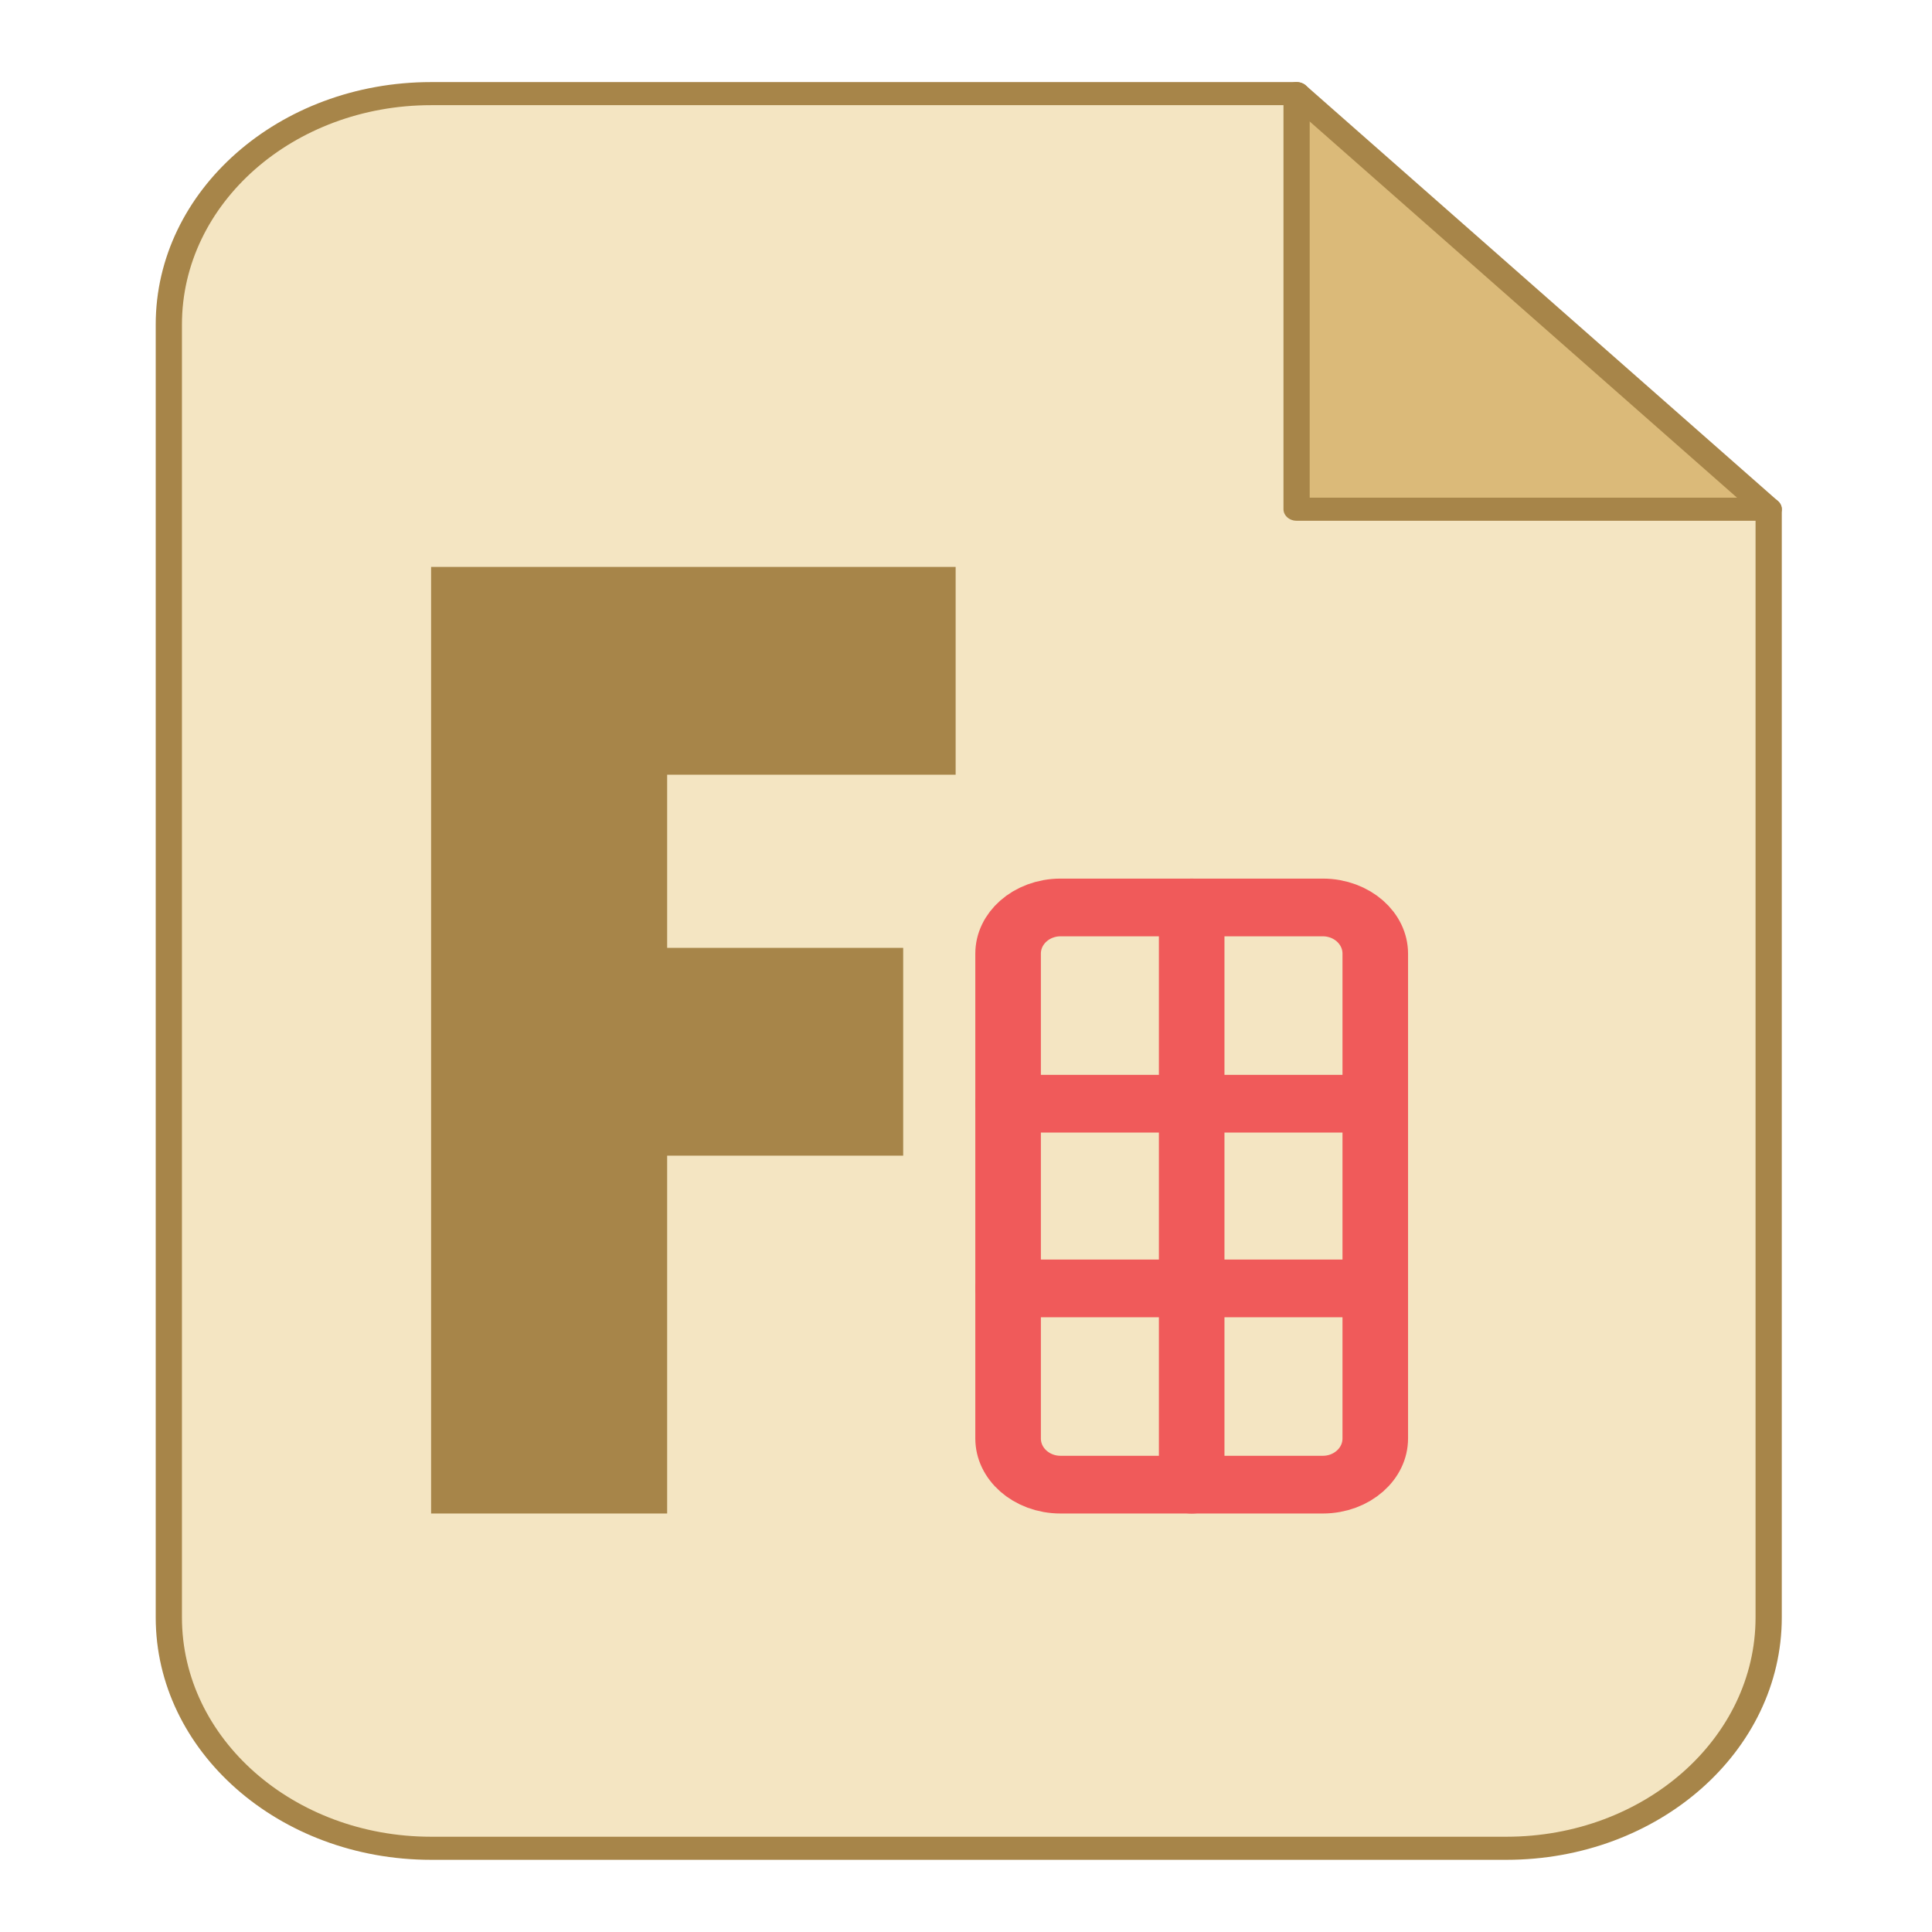
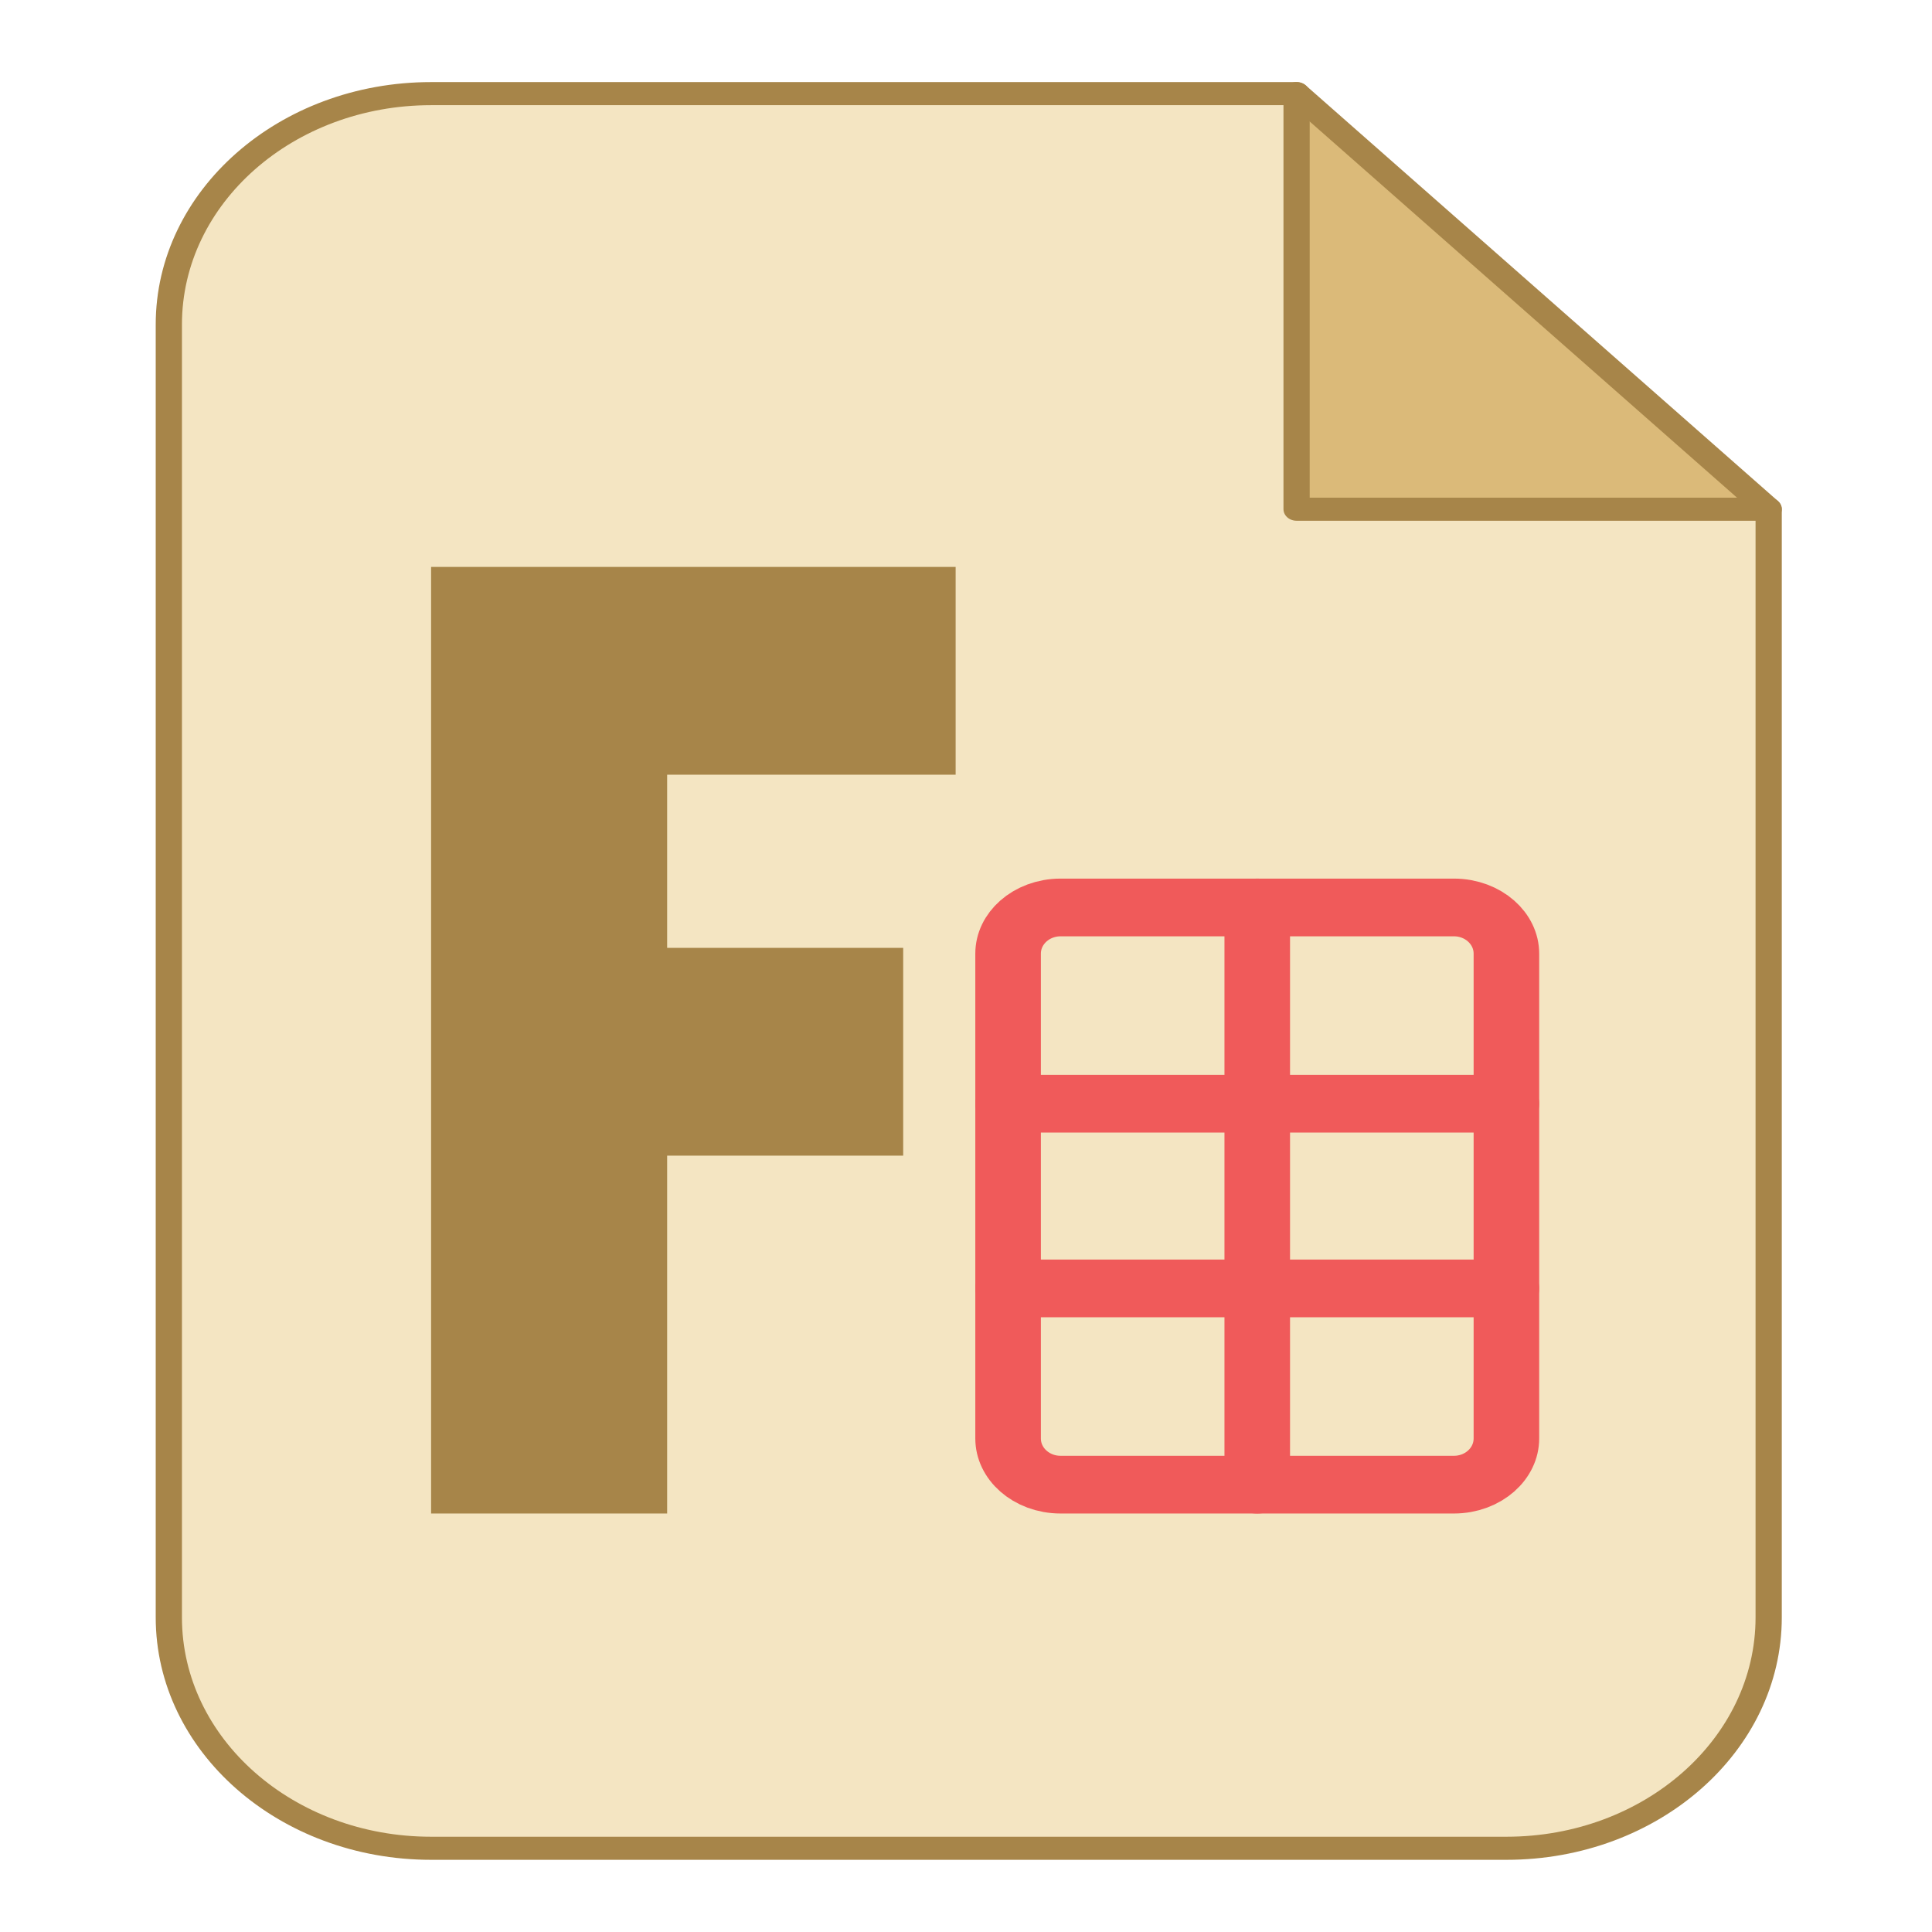
<svg xmlns="http://www.w3.org/2000/svg" width="200" height="200" viewBox="0 0 200 200">
  <g transform="translate(8 7)">
    <g transform="translate(95 96.5) scale(1.3575 1.195) translate(-95 -96.5)">
      <path d="M52 18H118L154 54V150C154 161.046 145.046 170 134 170H52C40.954 170 32 161.046 32 150V38C32 26.954 40.954 18 52 18Z" fill="#F8EED6" />
      <path d="M52 18H118L154 54V150C154 161.046 145.046 170 134 170H52C40.954 170 32 161.046 32 150V38C32 26.954 40.954 18 52 18Z" fill="#E4C57D" opacity="0.22" />
      <path d="M118 18V54H154L118 18Z" fill="#EFDCA8" />
      <path d="M118 18V54H154L118 18Z" fill="#C99D52" opacity="0.54" />
      <path d="M52 18H118L154 54V150C154 161.046 145.046 170 134 170H52C40.954 170 32 161.046 32 150V38C32 26.954 40.954 18 52 18Z" fill="none" stroke="#A78549" stroke-width="2" stroke-linejoin="round" />
      <path d="M118 18V54H154" fill="none" stroke="#A78549" stroke-width="2" stroke-linecap="round" stroke-linejoin="round" />
      <g transform="translate(-12 0)">
        <path d="M64 59H104V77H82V92H100V110H82V141H64V59Z" fill="#A78549" />
-         <rect x="108" y="88.5" width="28" height="50" rx="4" fill="none" stroke="#F05A5A" stroke-width="5" />
-         <path d="M122 88.5V138.5" fill="none" stroke="#F05A5A" stroke-width="5" stroke-linecap="round" />
-         <path d="M108 105.5H136" fill="none" stroke="#F05A5A" stroke-width="5" stroke-linecap="round" />
-         <path d="M108 121.5H136" fill="none" stroke="#F05A5A" stroke-width="5" stroke-linecap="round" />
+         <rect x="108" y="88.5" width="38" height="50" rx="4" fill="none" stroke="#F05A5A" stroke-width="5" />
+         <path d="M127 88.5V138.5" fill="none" stroke="#F05A5A" stroke-width="5" stroke-linecap="round" />
+         <path d="M108 105.5H146" fill="none" stroke="#F05A5A" stroke-width="5" stroke-linecap="round" />
+         <path d="M108 121.5H146" fill="none" stroke="#F05A5A" stroke-width="5" stroke-linecap="round" />
      </g>
    </g>
  </g>
</svg>
